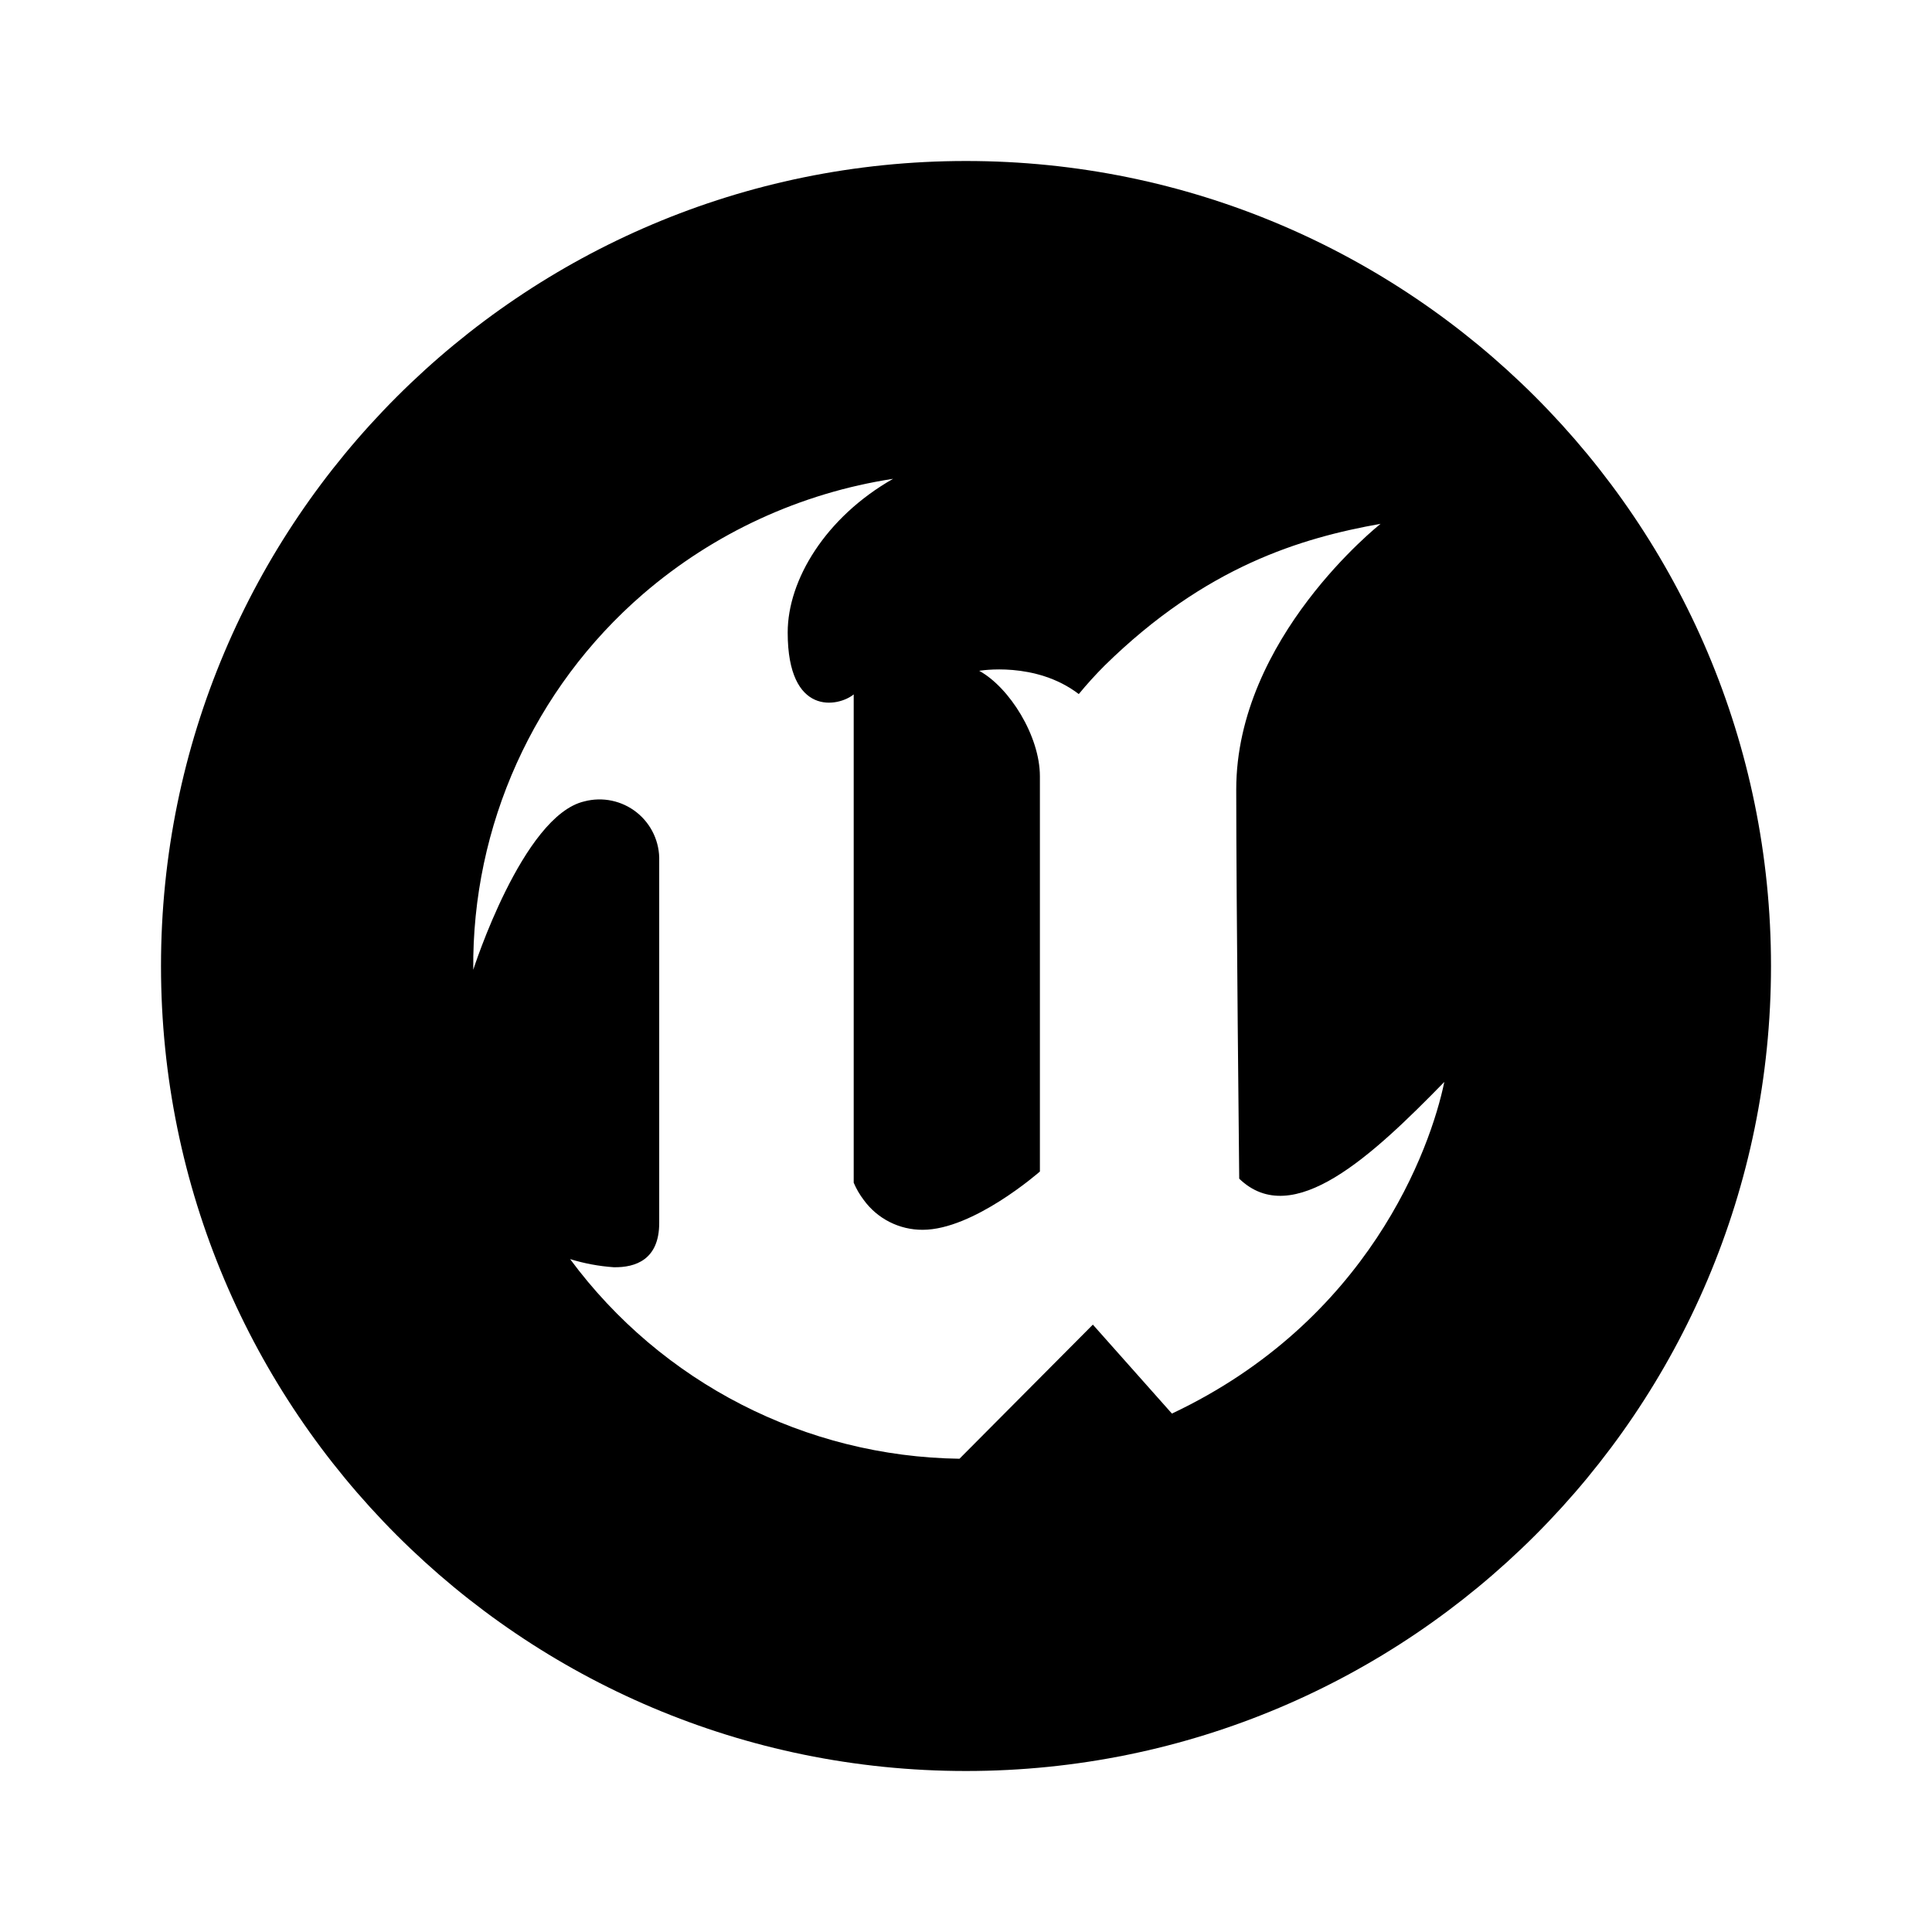
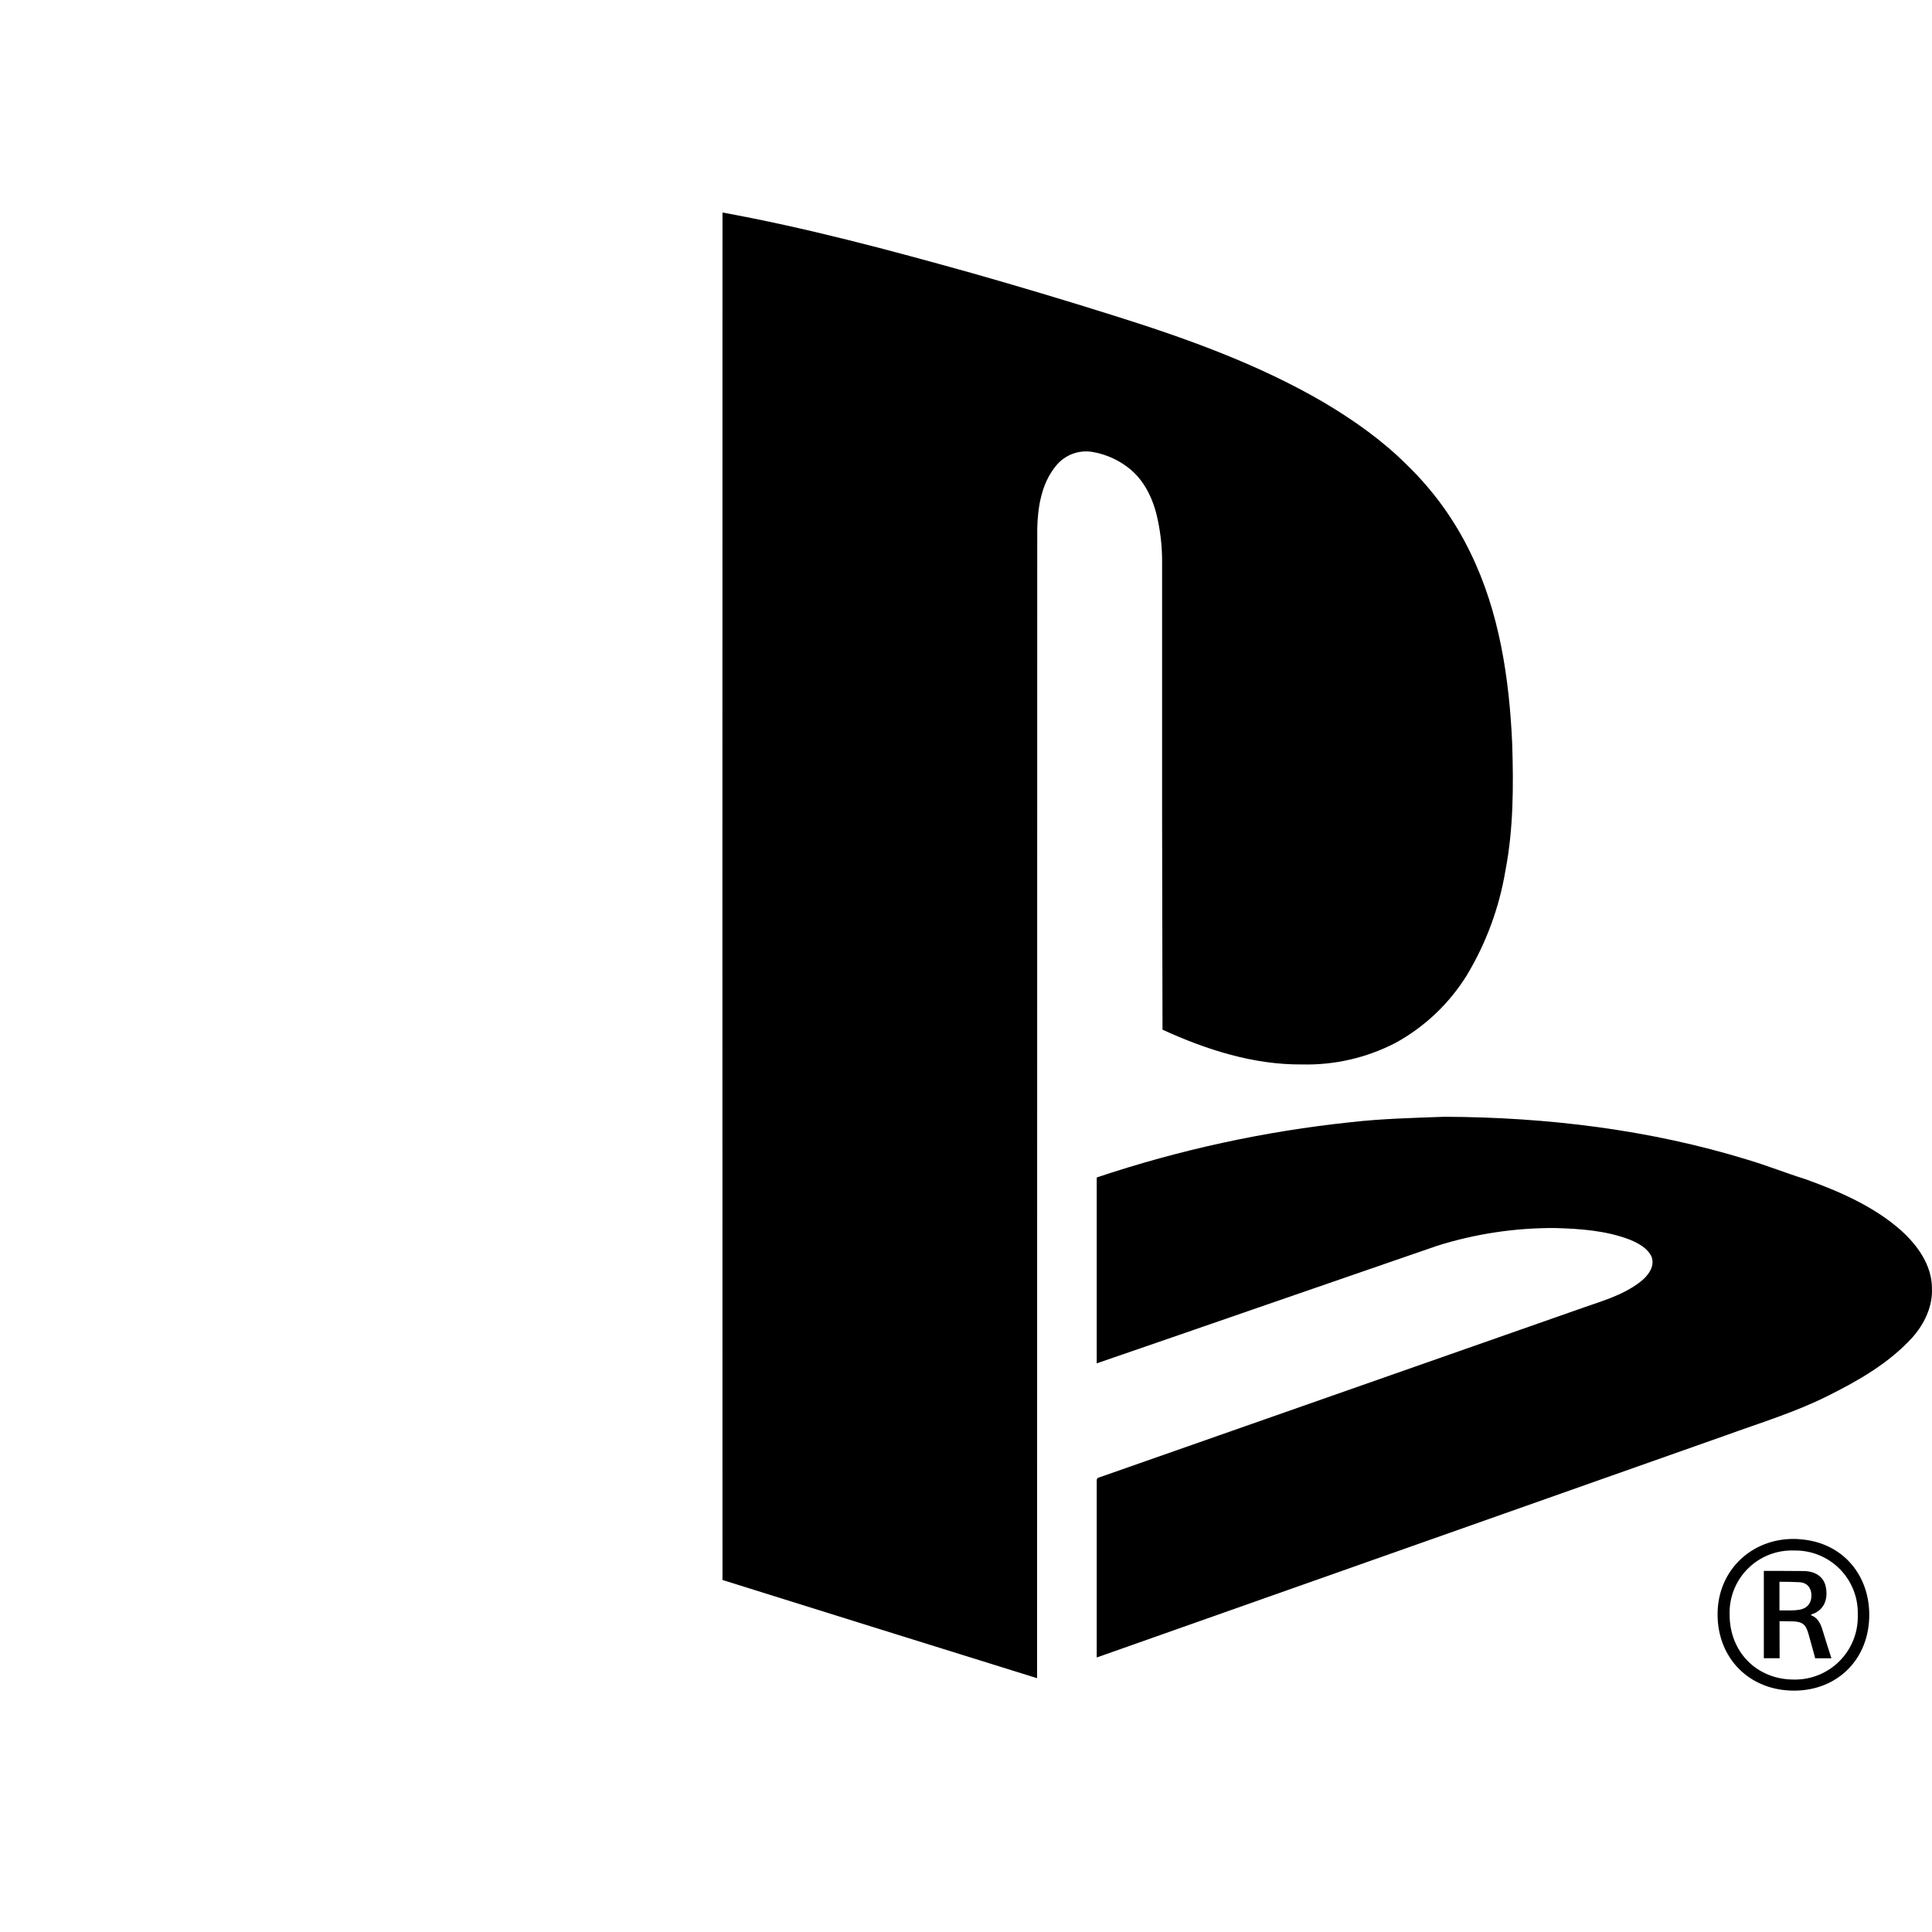
<svg xmlns="http://www.w3.org/2000/svg" viewBox="0 0 24 24">
-   <path d="M12 2c5.523 0 10 4.477 10 10s-4.477 10-10 10S2 17.523 2 12 6.477 2 12 2m-.906 3.948a6.2 6.2 0 0 0-3.109 1.434 6.09 6.09 0 0 0-2.106 4.665s.612-1.915 1.38-2.092a.742.742 0 0 1 .93.742v4.495c0 .456-.294.555-.565.55a2.4 2.4 0 0 1-.542-.101 6.12 6.12 0 0 0 4.837 2.48l1.657-1.666.982 1.105c2.445-1.155 3.212-3.289 3.384-4.12-.894.916-1.883 1.844-2.548 1.202 0-.035-.037-3.437-.037-4.835 0-1.883 1.78-3.288 1.793-3.3-.986.176-2.17.527-3.427 1.76q-.17.17-.322.355c-.538-.412-1.237-.289-1.237-.289.377.207.754.811.754 1.31v4.91c-.012.011-.827.724-1.456.724a.9.9 0 0 1-.732-.37 1 1 0 0 1-.125-.215V8.626c-.187.154-.82.282-.82-.769 0-.653.47-1.431 1.309-1.909" />
+   <path d="M22.343 19.12c.558.032.896.465.877.98-.02.551-.435.92-.973.901-.56-.02-.939-.45-.909-1.008.03-.527.464-.906 1.005-.874m-.055.142a.773.773 0 0 0-.802.8c.001.463.34.803.797.803a.78.78 0 0 0 .795-.805.775.775 0 0 0-.79-.798M8.975 2.64c1.043.19 2.07.465 3.09.75q.877.249 1.745.522c.91.285 1.814.607 2.637 1.088.37.22.723.469 1.026.771.328.317.597.688.794 1.097.36.737.482 1.56.518 2.37.017.528.016 1.06-.085 1.582a3.7 3.7 0 0 1-.478 1.294 2.4 2.4 0 0 1-.888.842 2.4 2.4 0 0 1-1.155.267c-.606.006-1.194-.183-1.738-.432l-.005-2.668V6.972q0-.242-.047-.48c-.046-.246-.148-.494-.345-.66a1 1 0 0 0-.468-.217.48.48 0 0 0-.461.175c-.177.217-.223.505-.23.774l-.002 14.283q-1.954-.608-3.908-1.22-.002-8.493 0-16.987m13.432 16.876c.142.002.242.07.27.181.036.147-.003.303-.174.358l-.005.002v.008c.083.031.117.103.141.18q.048.158.099.316l.013.039h-.203l-.008-.035-.075-.27c-.034-.118-.075-.15-.197-.154l-.162-.002.001.46h-.196v-1.085s.343 0 .496.002m-4.462-5.643c1.273.005 2.553.16 3.772.536.24.072.47.164.71.239.423.152.85.337 1.19.638.203.183.38.43.382.711.012.23-.093.45-.245.62-.288.316-.668.534-1.05.724-.407.204-.844.336-1.27.491l-7.81 2.758v-2.201c.001-.017.007-.032.028-.035l5.942-2.084c.268-.097.556-.17.783-.347.093-.072.184-.187.14-.31-.049-.107-.162-.168-.267-.212-.297-.115-.62-.137-.935-.146a4.8 4.8 0 0 0-1.46.22c-1.41.485-2.82.976-4.231 1.461v-2.309a14.8 14.8 0 0 1 3.16-.687c.386-.044.774-.053 1.16-.067m4.161 6.132h.142a.6.6 0 0 0 .115-.01c.092-.018.144-.087.14-.183-.003-.09-.054-.15-.143-.157a5 5 0 0 0-.254-.006z" />
</svg>
